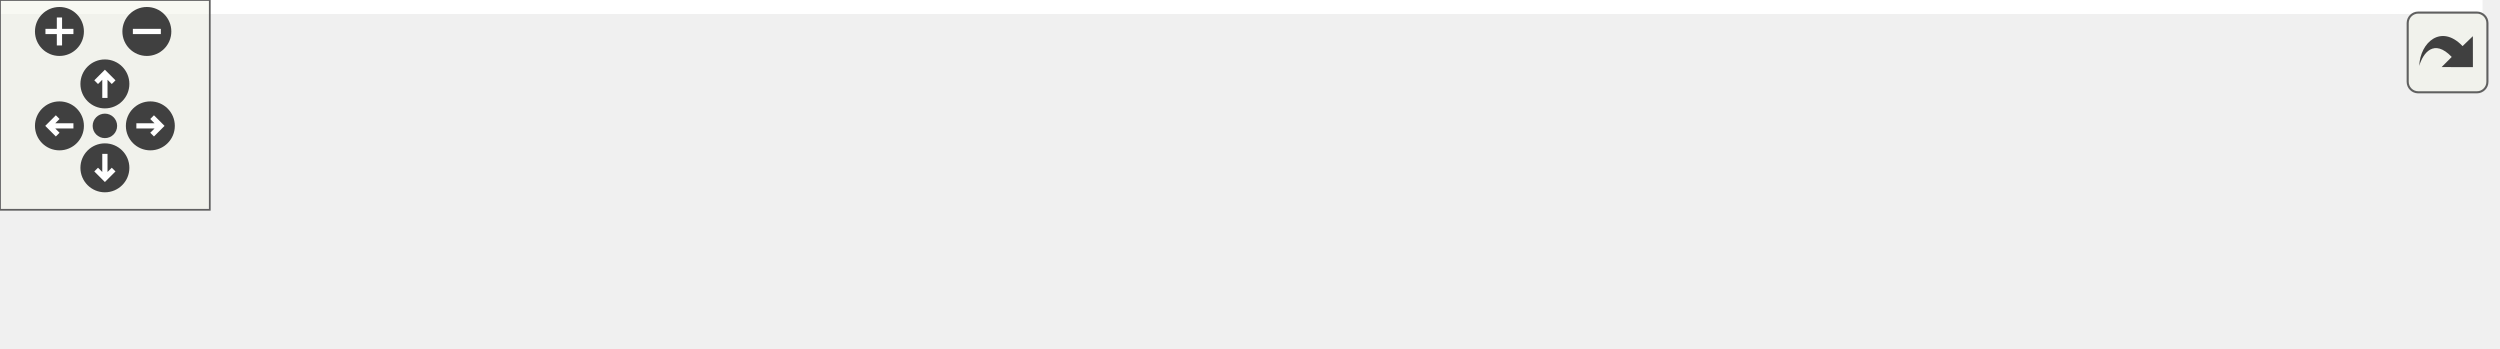
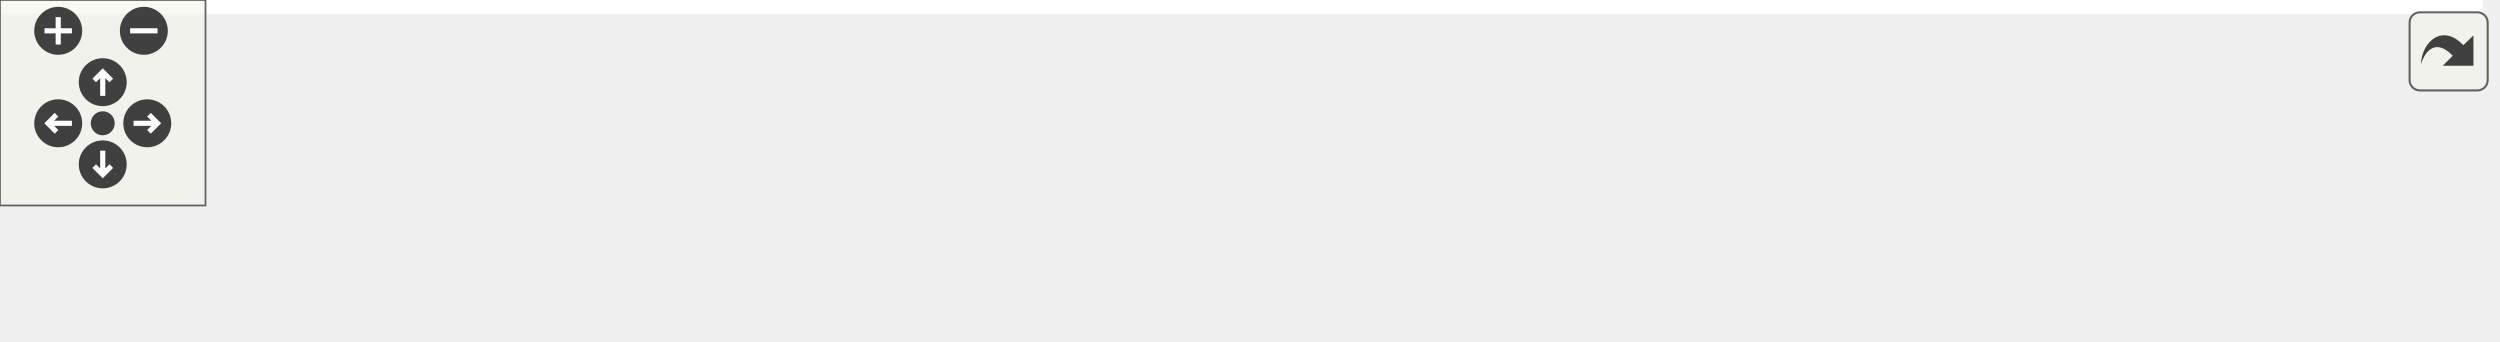
<svg xmlns="http://www.w3.org/2000/svg" xmlns:xlink="http://www.w3.org/1999/xlink" id="main" version="1.1" xml:space="preserve">
  <style type="text/css">
.edge:hover path { stroke: red; }
.edge:hover polygon { stroke: red; fill: red; }
</style>
  <defs>
    <circle id="rim" cx="0" cy="0" r="7" />
    <circle id="rim2" cx="0" cy="0" r="3.5" />
    <g id="zoomPlus">
      <use xlink:href="#rim" fill="#404040">
        <set attributeName="fill" to="#808080" begin="zoomplus.mouseover" end="zoomplus.mouseout" />
      </use>
      <path d="M-4,0h8M0,-4v8" fill="none" stroke="white" stroke-width="1.5" pointer-events="none" />
    </g>
    <g id="zoomMin">
      <use xlink:href="#rim" fill="#404040">
        <set attributeName="fill" to="#808080" begin="zoomminus.mouseover" end="zoomminus.mouseout" />
      </use>
      <path d="M-4,0h8" fill="none" stroke="white" stroke-width="1.5" pointer-events="none" />
    </g>
    <g id="dirArrow">
      <path fill="none" stroke="white" stroke-width="1.5" d="M0,-3.0v7 M-2.5,-0.5L0,-3.0L2.5,-0.5" />
    </g>
    <g id="resetDef">
      <use xlink:href="#rim2" fill="#404040">
        <set attributeName="fill" to="#808080" begin="reset.mouseover" end="reset.mouseout" />
      </use>
    </g>
  </defs>
  <svg id="graph" class="graph">
    <g id="viewport">
-       <polygon fill="white" stroke="transparent" points="-4,4 -4,-39 710,-39 710,4 -4,4" />
+       <polygon fill="white" stroke="transparent" points="-4,4 -4,-39 725,-39 725,4 -4,4" />
      <g id="node1" class="node">
        <g id="a_node1">
          <a xlink:title=" ">
-             <polygon fill="#bfbfbf" stroke="black" points="550,-0.5 550,-34.5 706,-34.5 706,-0.5 550,-0.5" />
-             <text text-anchor="start" x="558" y="-20.9" font-family="Helvetica,sans-Serif" font-size="12.00">erisAudioAnalyzeFFT1024</text>
-             <text text-anchor="middle" x="628" y="-7.9" font-family="Helvetica,sans-Serif" font-size="12.00">::compare_fftrr_value</text>
+             <polygon fill="#bfbfbf" stroke="black" points="565,-0.5 565,-34.5 721,-34.5 721,-0.5 565,-0.5" />
+             <text text-anchor="start" x="573" y="-20.9" font-family="Helvetica,sans-Serif" font-size="12.00">erisAudioAnalyzeFFT1024</text>
+             <text text-anchor="middle" x="643" y="-7.9" font-family="Helvetica,sans-Serif" font-size="12.00">::compare_fftrr_value</text>
          </a>
        </g>
      </g>
      <g id="node2" class="node">
        <g id="a_node2">
          <a xlink:href="../../d0/d55/classeris_audio_analyze_f_f_t1024.html#a98144c6da12b21f11c34396c285f2f16" target="_top" xlink:title=" ">
-             <polygon fill="white" stroke="black" points="358,-0.5 358,-34.5 514,-34.5 514,-0.5 358,-0.5" />
-             <text text-anchor="start" x="366" y="-20.9" font-family="Helvetica,sans-Serif" font-size="12.00">erisAudioAnalyzeFFT1024</text>
-             <text text-anchor="middle" x="436" y="-7.9" font-family="Helvetica,sans-Serif" font-size="12.00">::sort_fftrr_by_value</text>
+             <polygon fill="white" stroke="black" points="373,-0.5 373,-34.5 529,-34.5 529,-0.5 373,-0.5" />
+             <text text-anchor="start" x="381" y="-20.9" font-family="Helvetica,sans-Serif" font-size="12.00">erisAudioAnalyzeFFT1024</text>
+             <text text-anchor="middle" x="451" y="-7.9" font-family="Helvetica,sans-Serif" font-size="12.00">::sort_fftrr_by_value</text>
          </a>
        </g>
      </g>
      <g id="edge1" class="edge">
-         <path fill="none" stroke="midnightblue" d="M539.94,-17.5C531.32,-17.5 522.62,-17.5 514.12,-17.5" />
-         <polygon fill="midnightblue" stroke="midnightblue" points="539.99,-21 549.99,-17.5 539.99,-14 539.99,-21" />
+         <path fill="none" stroke="midnightblue" d="M554.94,-17.5C546.32,-17.5 537.62,-17.5 529.12,-17.5" />
+         <polygon fill="midnightblue" stroke="midnightblue" points="554.99,-21 564.99,-17.5 554.99,-14 554.99,-21" />
      </g>
      <g id="node3" class="node">
        <g id="a_node3">
-           <a xlink:href="../../d4/dde/class_app_c_q_t.html#a9385e1564ef7fd404f0aac7adef64412" target="_top" xlink:title=" ">
-             <polygon fill="white" stroke="black" points="141,-7 141,-28 322,-28 322,-7 141,-7" />
-             <text text-anchor="middle" x="231.5" y="-14.4" font-family="Helvetica,sans-Serif" font-size="12.00">AppCQT::updateOscillatorBank</text>
+           <a xlink:href="../../d4/dde/class_app_c_q_t.html#a367a939ac48e4efa3bb648cd4f3bf848" target="_top" xlink:title=" ">
+             <polygon fill="white" stroke="black" points="156,-7 156,-28 337,-28 337,-7 156,-7" />
+             <text text-anchor="middle" x="246.5" y="-14.4" font-family="Helvetica,sans-Serif" font-size="12.00">AppCQT::updateOscillatorBank</text>
          </a>
        </g>
      </g>
      <g id="edge2" class="edge">
-         <path fill="none" stroke="midnightblue" d="M347.69,-17.5C339.28,-17.5 330.74,-17.5 322.31,-17.5" />
-         <polygon fill="midnightblue" stroke="midnightblue" points="347.87,-21 357.87,-17.5 347.87,-14 347.87,-21" />
+         <path fill="none" stroke="midnightblue" d="M362.69,-17.5C354.28,-17.5 345.74,-17.5 337.31,-17.5" />
+         <polygon fill="midnightblue" stroke="midnightblue" points="362.87,-21 372.87,-17.5 362.87,-14 362.87,-21" />
      </g>
      <g id="node4" class="node">
        <g id="a_node4">
-           <a xlink:href="../../d4/dde/class_app_c_q_t.html#a0e1d9e850811f24577f20ac1900dd4f8" target="_top" xlink:title=" ">
-             <polygon fill="white" stroke="black" points="0,-7 0,-28 105,-28 105,-7 0,-7" />
-             <text text-anchor="middle" x="52.5" y="-14.4" font-family="Helvetica,sans-Serif" font-size="12.00">AppCQT::update</text>
+           <a xlink:href="../../d4/dde/class_app_c_q_t.html#acba800039e0a2c7ec5f84b503d877057" target="_top" xlink:title=" ">
+             <polygon fill="white" stroke="black" points="0,-7 0,-28 120,-28 120,-7 0,-7" />
+             <text text-anchor="middle" x="60" y="-14.4" font-family="Helvetica,sans-Serif" font-size="12.00">AppCQT::updateRT</text>
          </a>
        </g>
      </g>
      <g id="edge3" class="edge">
-         <path fill="none" stroke="midnightblue" d="M130.72,-17.5C122.03,-17.5 113.49,-17.5 105.44,-17.5" />
-         <polygon fill="midnightblue" stroke="midnightblue" points="130.96,-21 140.96,-17.5 130.96,-14 130.96,-21" />
+         <path fill="none" stroke="midnightblue" d="M145.73,-17.5C137.04,-17.5 128.44,-17.5 120.25,-17.5" />
+         <polygon fill="midnightblue" stroke="midnightblue" points="145.95,-21 155.95,-17.5 145.95,-14 145.95,-21" />
      </g>
    </g>
  </svg>
  <g id="navigator" transform="translate(0 0)" fill="#404254">
    <rect fill="#f2f5e9" fill-opacity="0.5" stroke="#606060" stroke-width=".5" x="0" y="0" width="60" height="60" />
    <use id="zoomplus" xlink:href="#zoomPlus" x="17" y="9" />
    <use id="zoomminus" xlink:href="#zoomMin" x="42" y="9" />
    <use id="reset" xlink:href="#resetDef" x="30" y="36" />
    <g id="arrowUp" xlink:href="#dirArrow" transform="translate(30 24)">
      <use xlink:href="#rim" fill="#404040">
        <set attributeName="fill" to="#808080" begin="arrowUp.mouseover" end="arrowUp.mouseout" />
      </use>
      <path fill="none" stroke="white" stroke-width="1.5" d="M0,-3.0v7 M-2.5,-0.5L0,-3.0L2.5,-0.5" />
    </g>
    <g id="arrowRight" xlink:href="#dirArrow" transform="rotate(90) translate(36 -43)">
      <use xlink:href="#rim" fill="#404040">
        <set attributeName="fill" to="#808080" begin="arrowRight.mouseover" end="arrowRight.mouseout" />
      </use>
      <path fill="none" stroke="white" stroke-width="1.5" d="M0,-3.0v7 M-2.5,-0.5L0,-3.0L2.5,-0.5" />
    </g>
    <g id="arrowDown" xlink:href="#dirArrow" transform="rotate(180) translate(-30 -48)">
      <use xlink:href="#rim" fill="#404040">
        <set attributeName="fill" to="#808080" begin="arrowDown.mouseover" end="arrowDown.mouseout" />
      </use>
      <path fill="none" stroke="white" stroke-width="1.5" d="M0,-3.0v7 M-2.5,-0.5L0,-3.0L2.5,-0.5" />
    </g>
    <g id="arrowLeft" xlink:href="#dirArrow" transform="rotate(270) translate(-36 17)">
      <use xlink:href="#rim" fill="#404040">
        <set attributeName="fill" to="#808080" begin="arrowLeft.mouseover" end="arrowLeft.mouseout" />
      </use>
      <path fill="none" stroke="white" stroke-width="1.5" d="M0,-3.0v7 M-2.5,-0.5L0,-3.0L2.5,-0.5" />
    </g>
  </g>
  <svg viewBox="0 0 15 15" width="100%" height="30px" preserveAspectRatio="xMaxYMin meet">
    <g id="arrow_out" transform="scale(0.3 0.3)">
      <a xlink:href="classeris_audio_analyze_f_f_t1024_a4ca1ddc8fdf44fa1957bf72059cfcbc0_icgraph_org.svg" target="_base">
        <rect id="button" ry="5" rx="5" y="6" x="6" height="38" width="38" fill="#f2f5e9" fill-opacity="0.5" stroke="#606060" stroke-width="1.0" />
        <path id="arrow" d="M 11.5,31.437 C 11.94,20.098 22.043,11.323 32.159,21.979 L 37.069,17.246 C 37.069,17.246 37.088,32 37.088,32 L 22.16,31.978 C 22.16,31.978 26.998,27.14 26.998,27.14 C 18.529,18.264 13.292,25.23 11.5,31.437 z" style="fill:#404040;" />
      </a>
    </g>
  </svg>
</svg>
